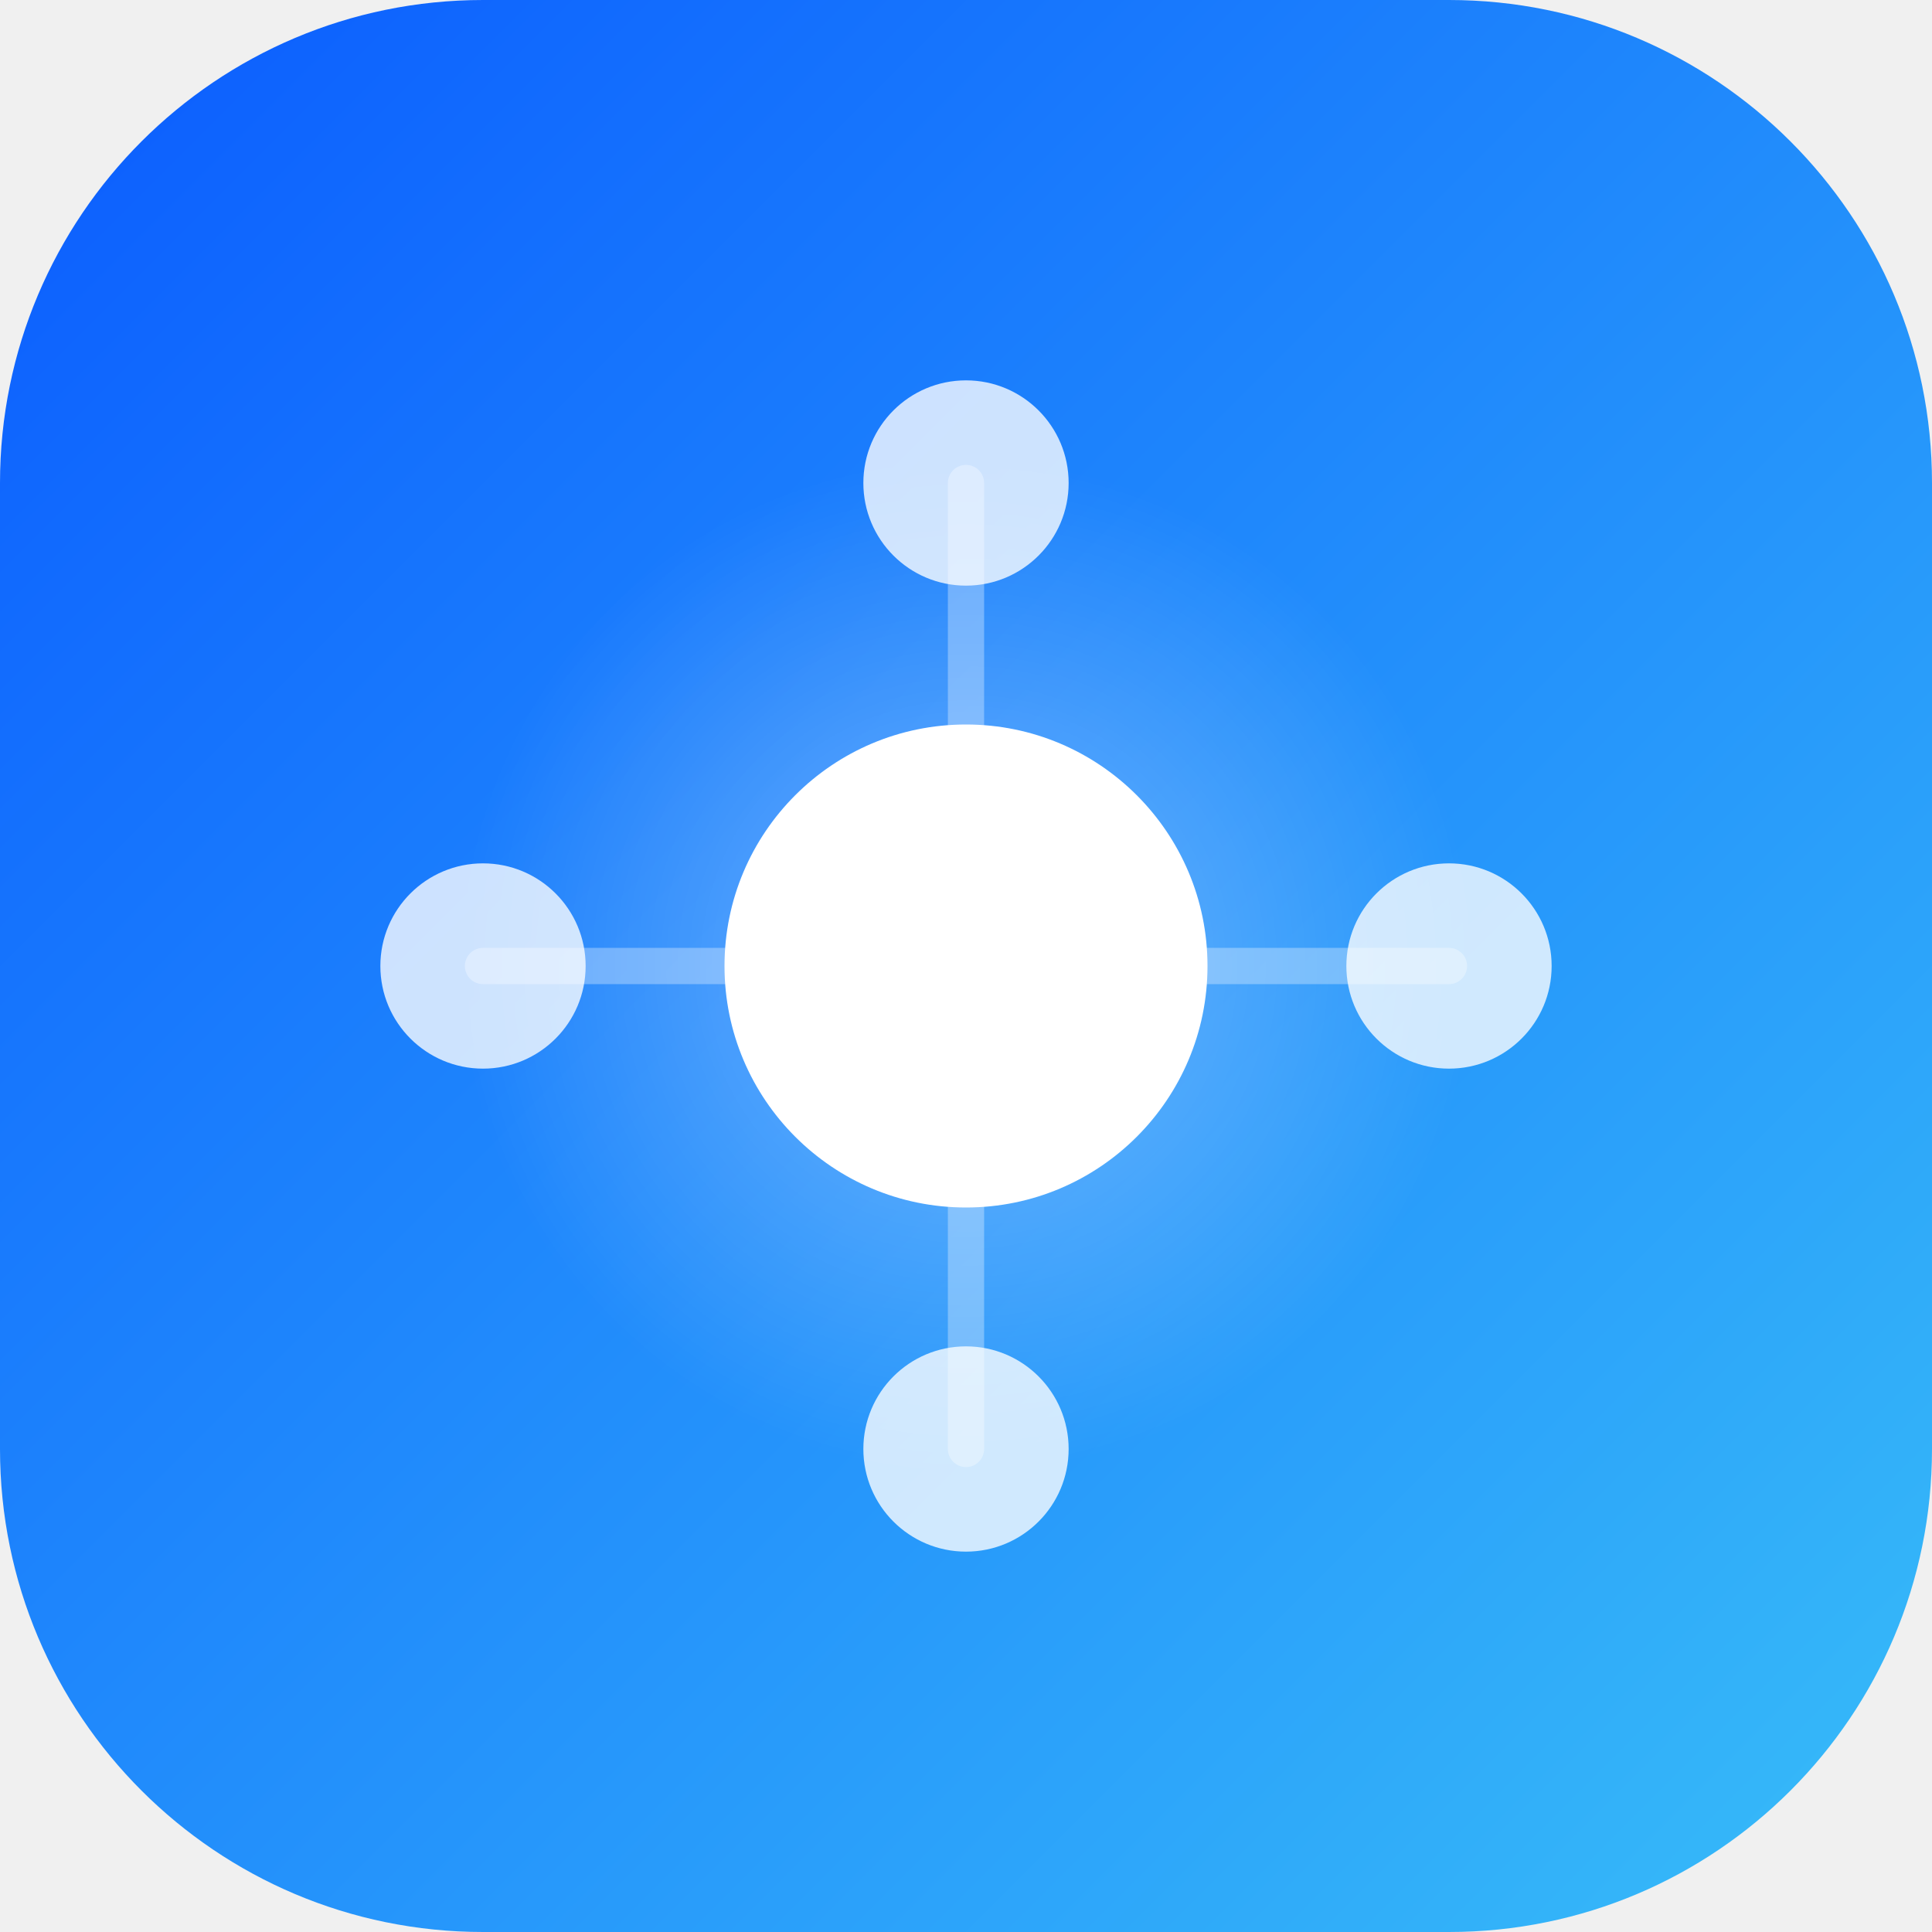
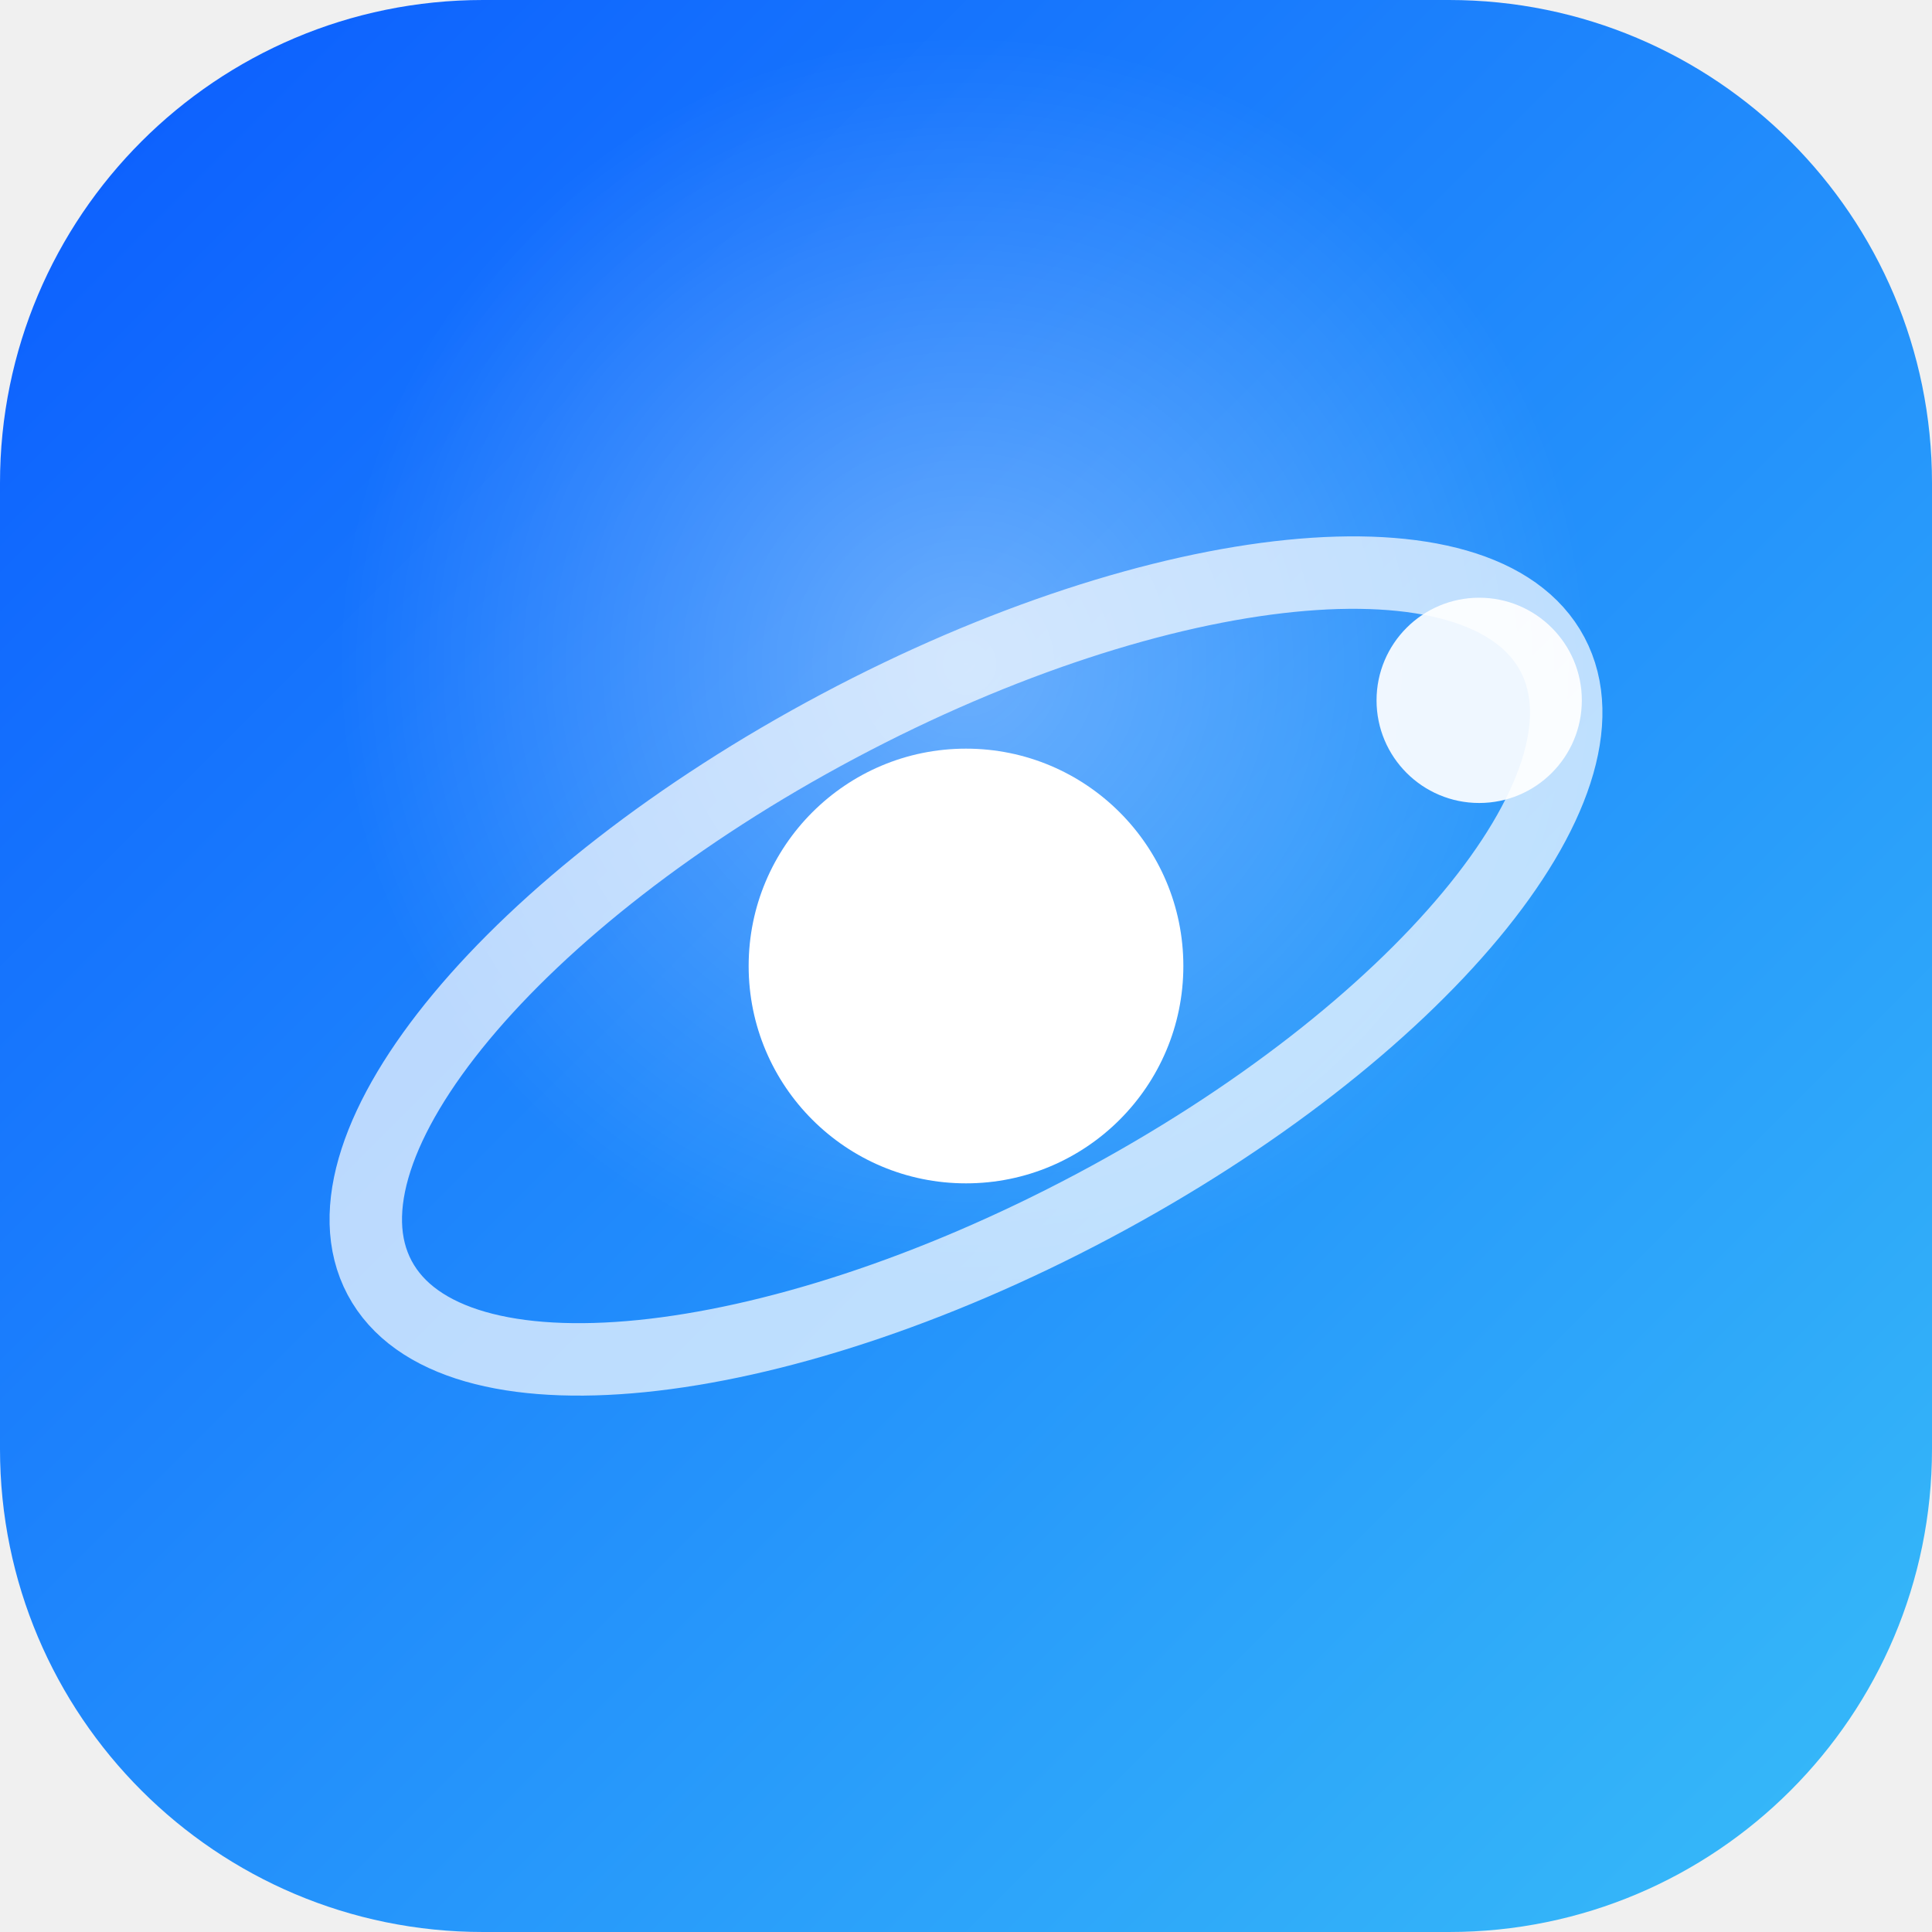
<svg xmlns="http://www.w3.org/2000/svg" viewBox="0 0 32 32">
  <defs>
    <linearGradient id="t" x1="0" y1="0" x2="32" y2="32" gradientUnits="userSpaceOnUse">
      <stop offset="0%" stop-color="#0A5BFF" />
      <stop offset="100%" stop-color="#38BDF8" />
    </linearGradient>
-     <radialGradient id="g" cx="16" cy="16" r="14" gradientUnits="userSpaceOnUse">
-       <stop offset="0%" stop-color="white" stop-opacity="0.35" />
-       <stop offset="60%" stop-color="white" stop-opacity="0" />
+     <radialGradient id="g" cx="16" cy="11" r="16" gradientUnits="userSpaceOnUse">
+       <stop offset="0%" stop-color="white" stop-opacity="0.34" />
+       <stop offset="65%" stop-color="white" stop-opacity="0" />
    </radialGradient>
  </defs>
  <rect width="32" height="32" rx="8" fill="url(#t)" />
  <rect width="32" height="32" rx="8" fill="url(#g)" />
-   <g stroke="white" stroke-opacity="0.32" stroke-width="0.6" stroke-linecap="round">
-     <line x1="16" y1="16" x2="16" y2="8" />
-     <line x1="16" y1="16" x2="24" y2="16" />
-     <line x1="16" y1="16" x2="16" y2="24" />
-     <line x1="16" y1="16" x2="8" y2="16" />
-   </g>
-   <g fill="white" fill-opacity="0.78">
-     <circle cx="16" cy="8" r="1.7" />
-     <circle cx="24" cy="16" r="1.7" />
-     <circle cx="16" cy="24" r="1.7" />
-     <circle cx="8" cy="16" r="1.7" />
-   </g>
-   <circle cx="16" cy="16" r="4" fill="white" />
+   <ellipse cx="16" cy="16" rx="11" ry="4.5" fill="none" stroke="white" stroke-opacity="0.7" stroke-width="1.2" transform="rotate(-28 16 16)" />
+   <circle cx="24.5" cy="11.6" r="1.7" fill="white" fill-opacity="0.92" />
+   <circle cx="16" cy="16" r="3.6" fill="white" />
</svg>
